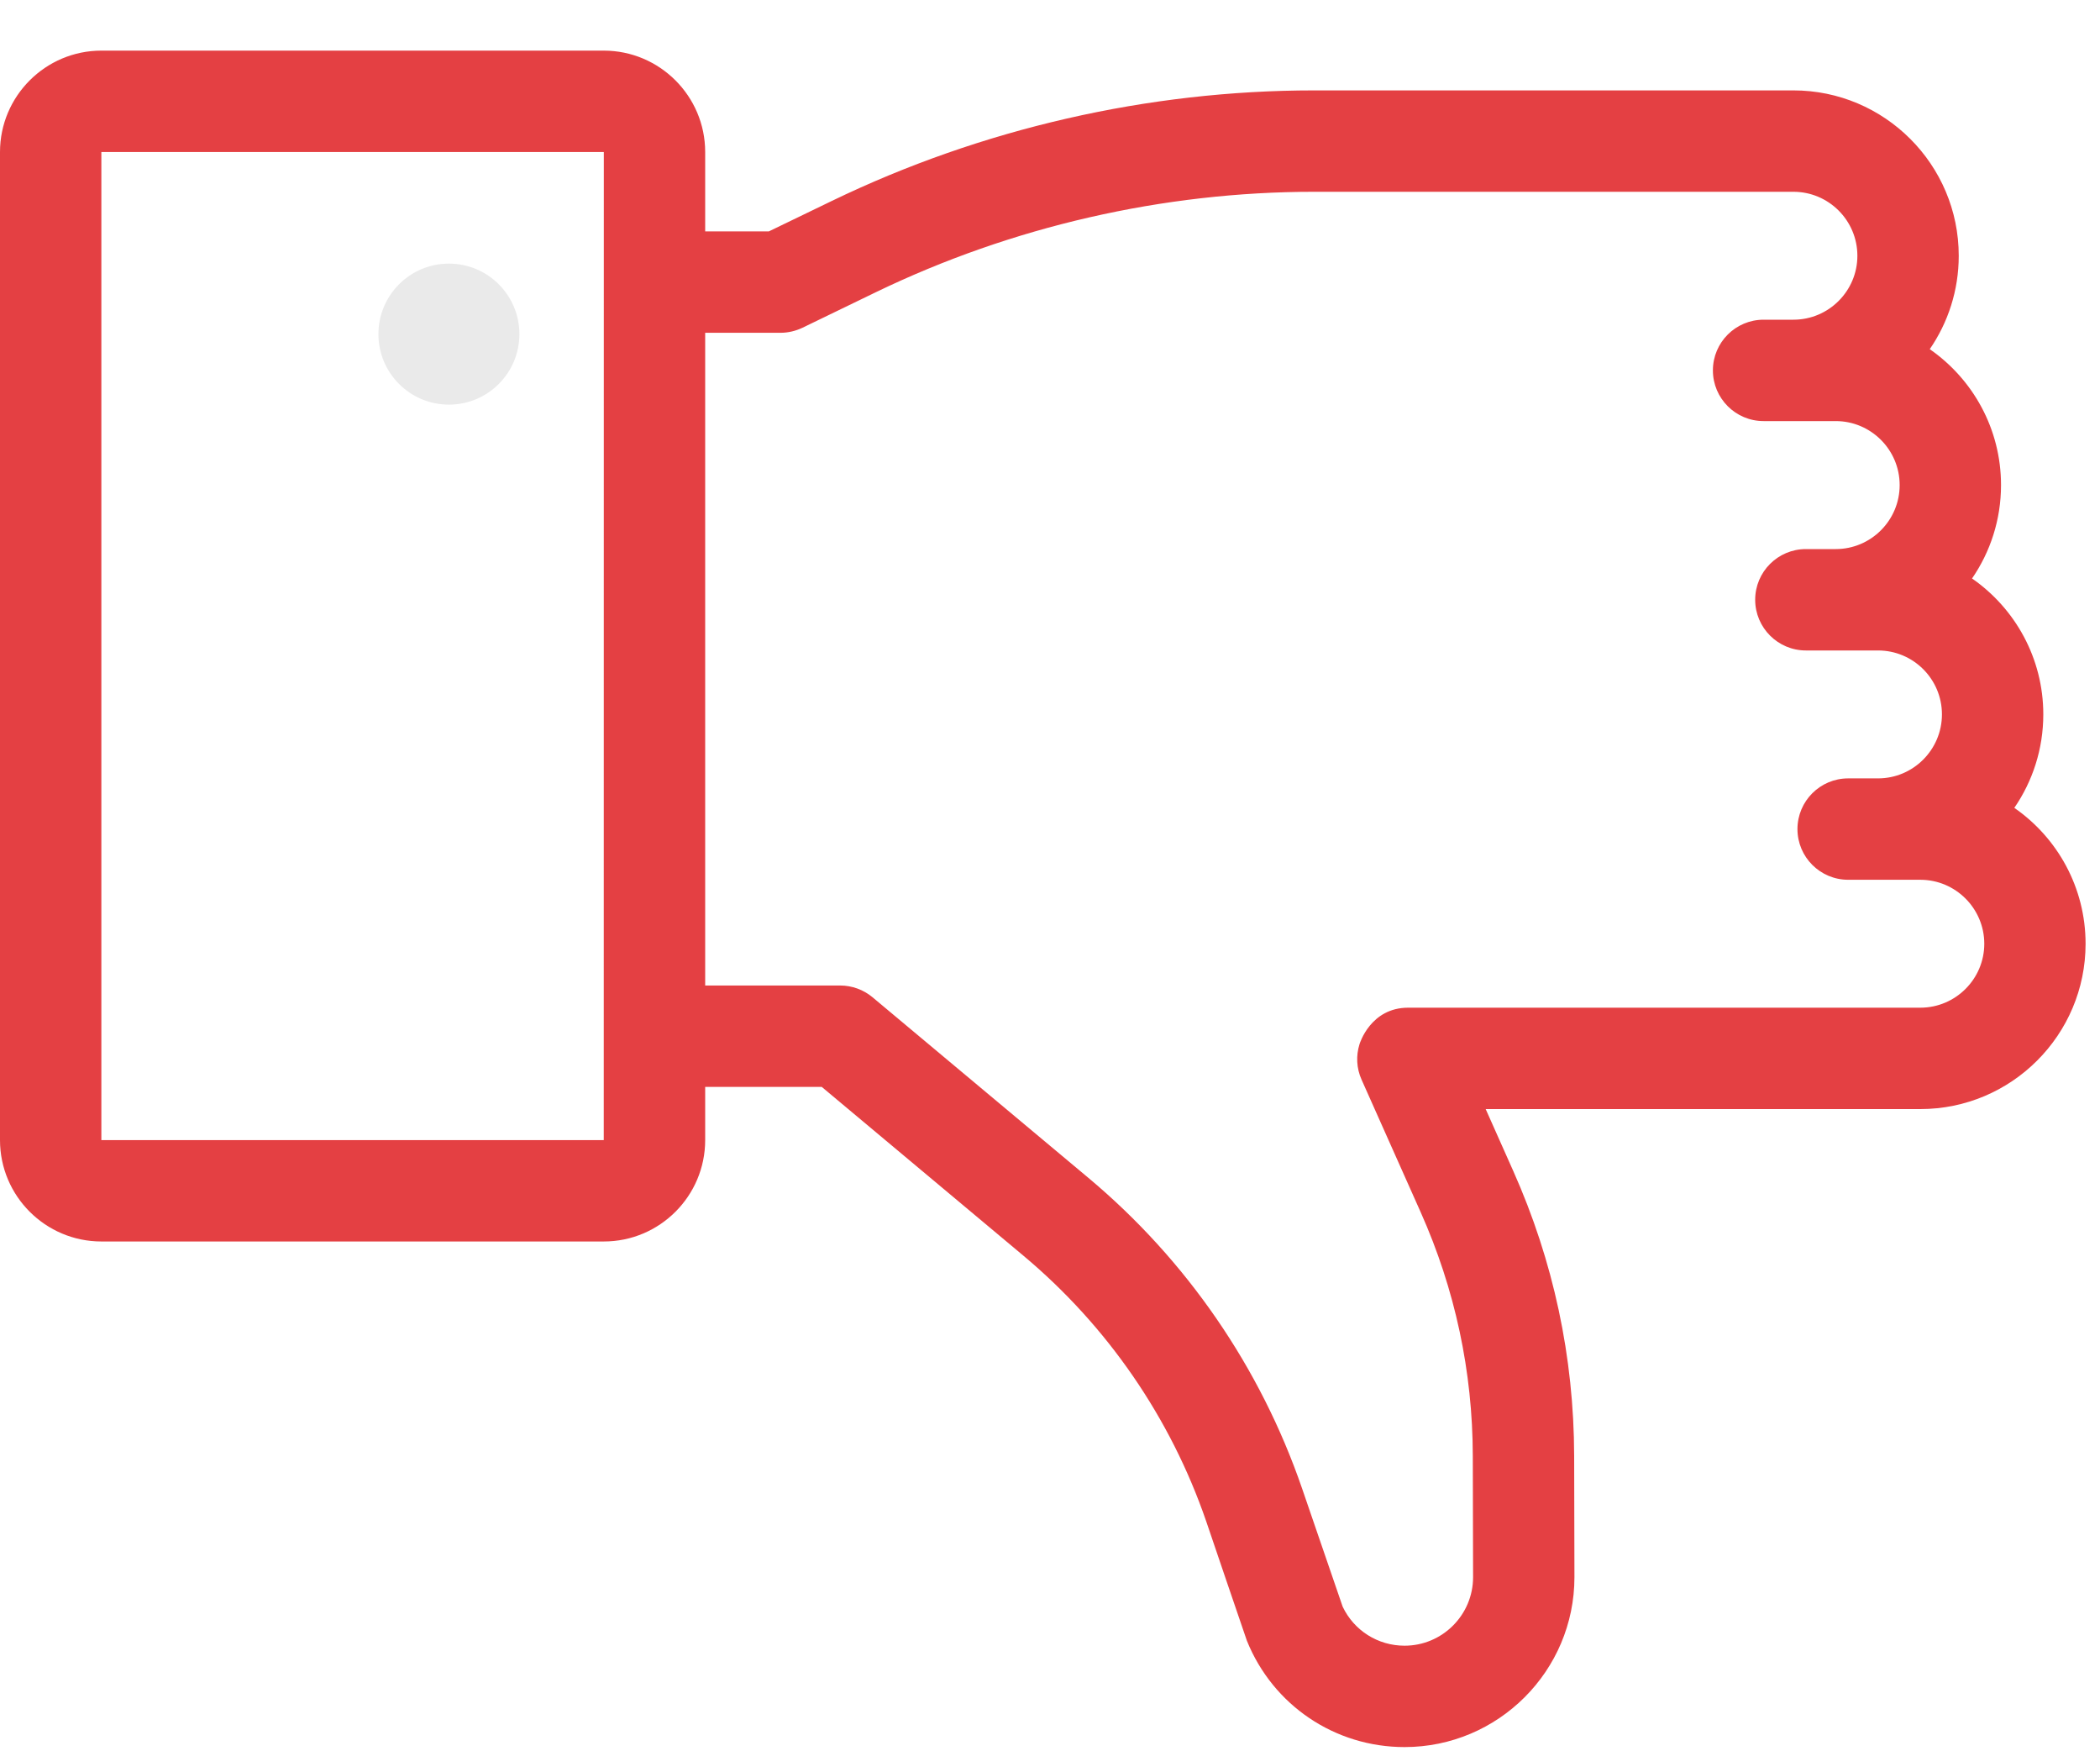
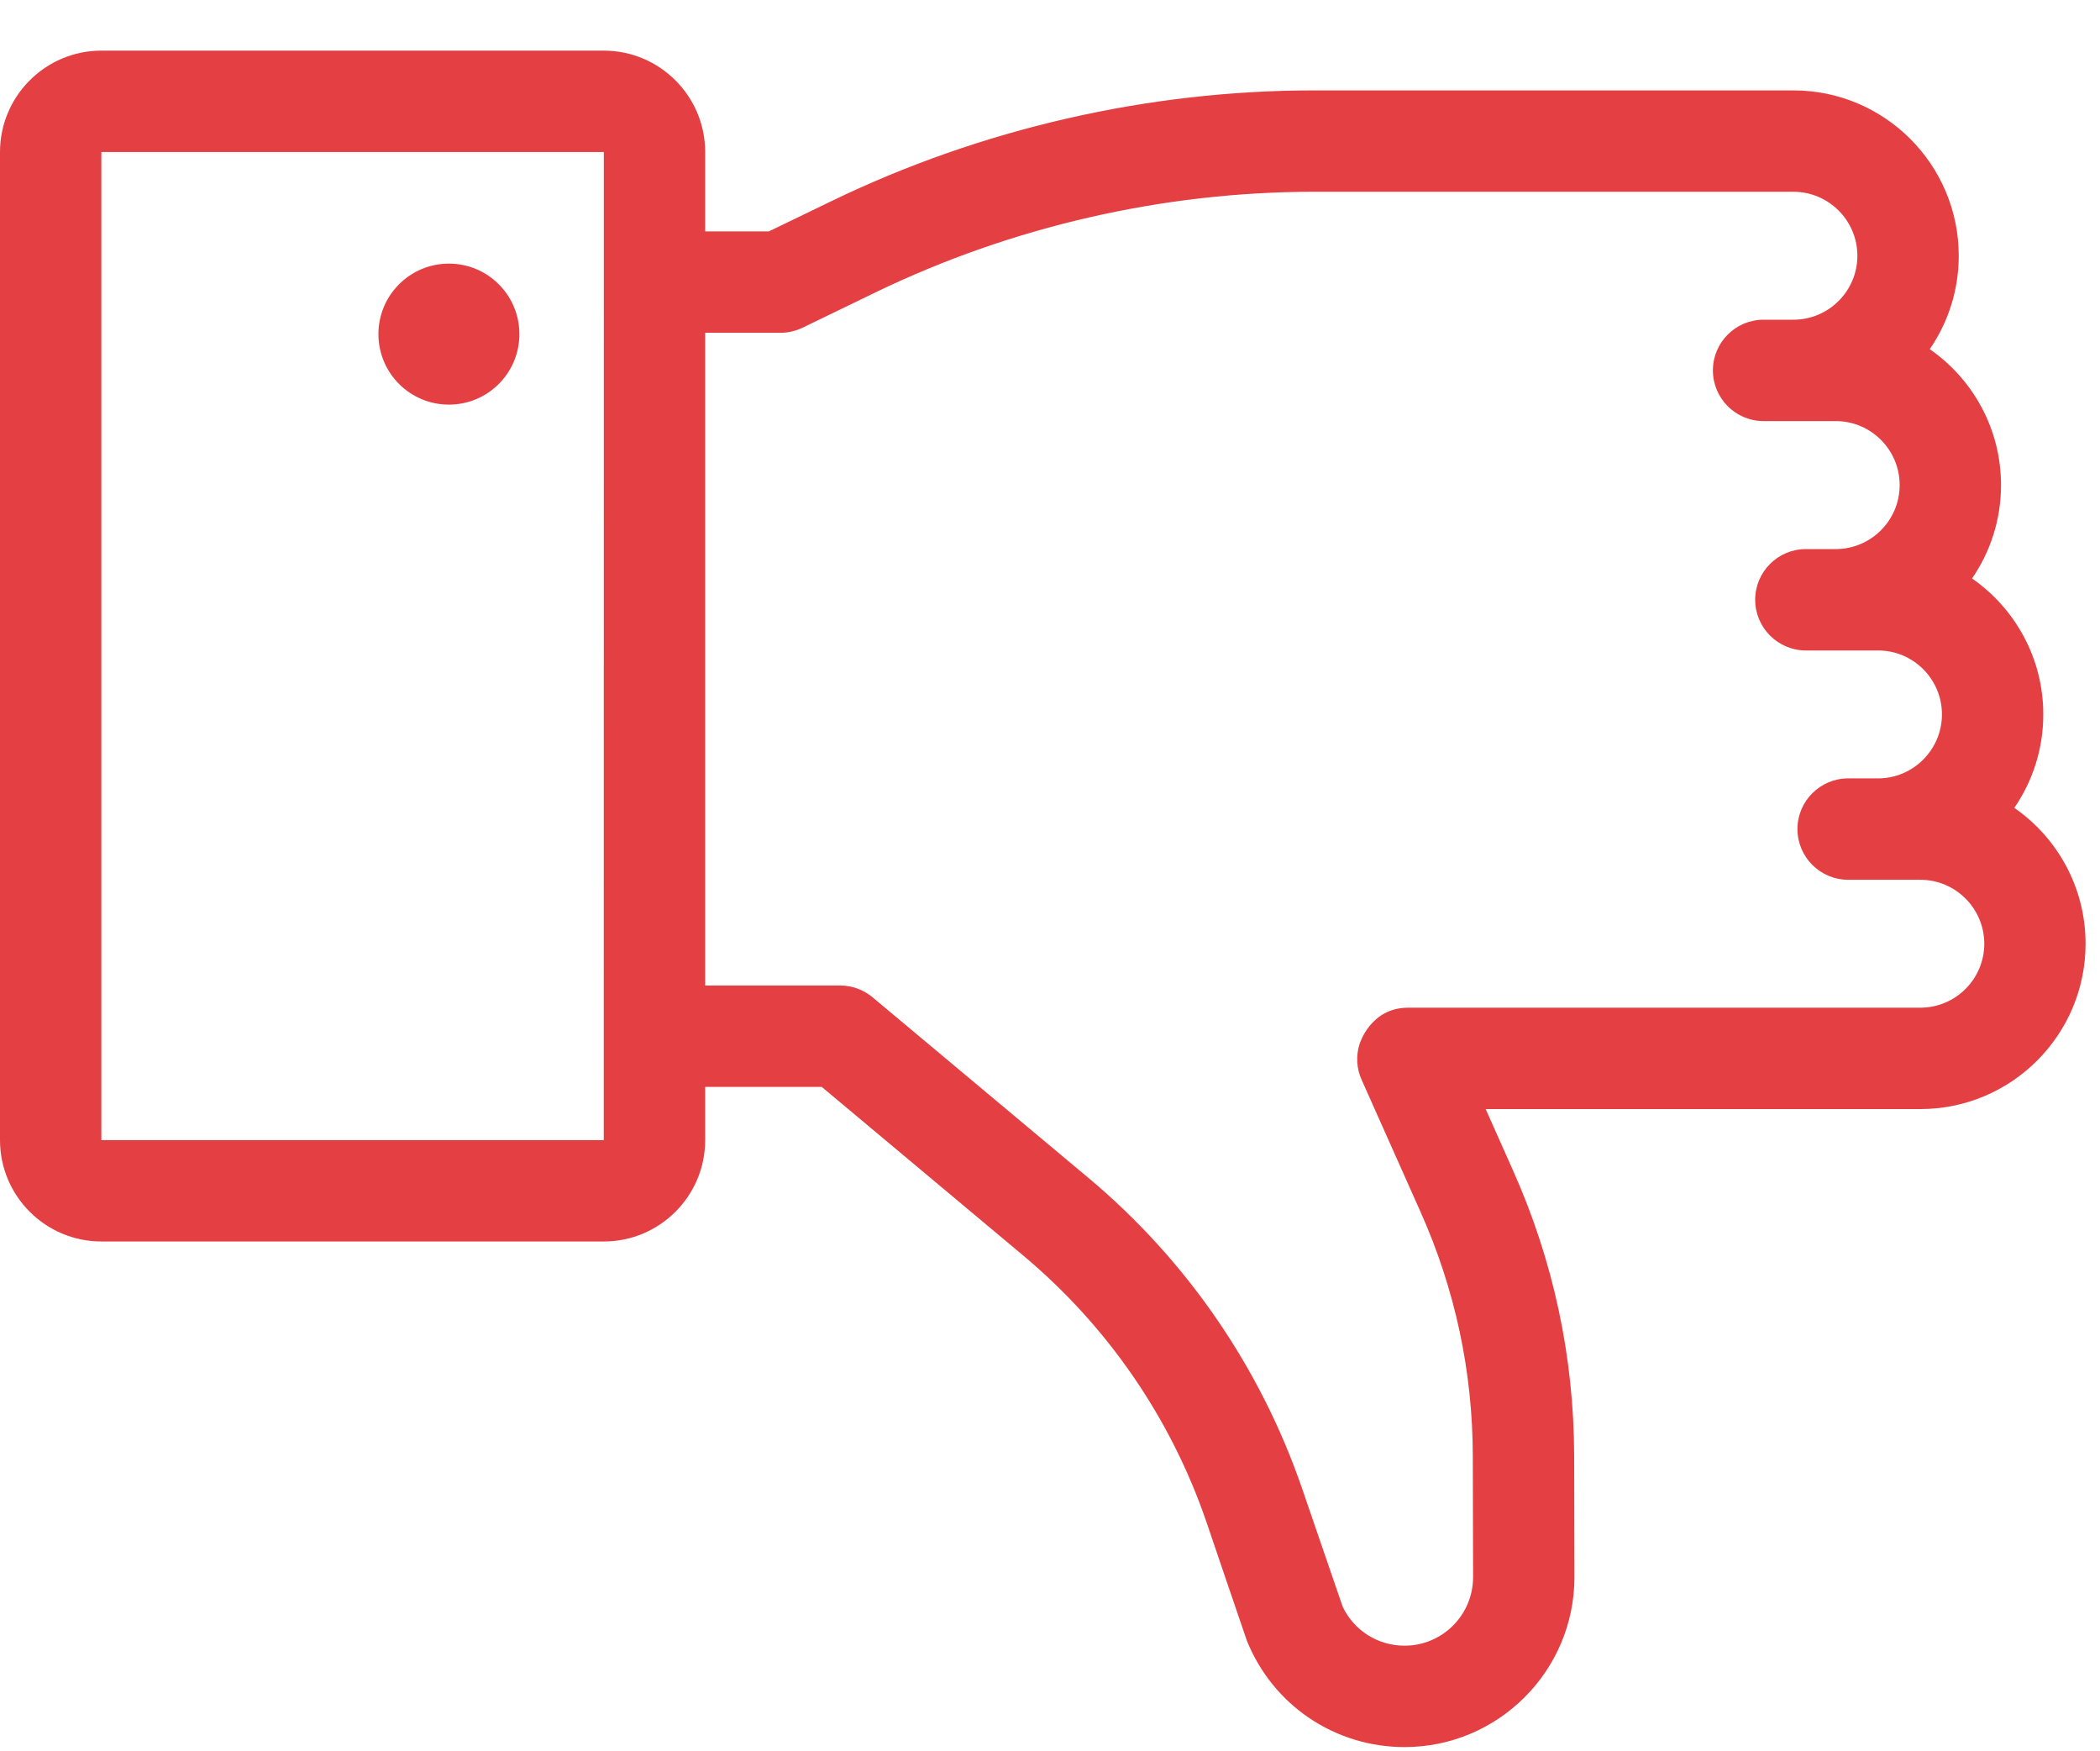
<svg xmlns="http://www.w3.org/2000/svg" width="30px" height="25px" viewBox="0 0 30 25" version="1.1">
  <defs />
  <g id="Page-1" stroke="none" stroke-width="1" fill="none" fill-rule="evenodd">
-     <g id="EL-Debate-Voting-Copy" transform="translate(-310, -381)" fill-rule="nonzero">
+     <g id="EL-Debate-Voting-Copy" transform="translate(-310, -381)" fill-rule="nonzero" fill="#E44043">
      <g id="Voting" transform="translate(20, 249)">
        <g id="No" transform="translate(0, 111)">
-           <g id="like-(2)" transform="translate(305, 33.5) scale(1, -1) translate(-305, -33.5) translate(290, 21)">
-             <circle id="Oval" fill="#EAEAEA" cx="6.413" cy="20.228" r="1.007" />
-             <path d="M29.19,14.797 C29.19,14.302 29.037,13.842 28.776,13.462 C29.391,13.036 29.794,12.325 29.794,11.521 C29.794,10.219 28.735,9.16 27.433,9.16 L21.224,9.16 L21.617,8.278 C22.192,6.989 22.485,5.619 22.488,4.207 C22.488,4.207 22.492,2.485 22.492,2.475 C22.492,1.136 21.403,0.048 20.065,0.048 C19.07,0.048 18.186,0.644 17.813,1.566 C17.797,1.607 17.232,3.271 17.232,3.271 C16.723,4.751 15.819,6.063 14.619,7.067 L11.739,9.477 L10.074,9.477 L10.074,8.717 C10.074,7.918 9.424,7.269 8.626,7.269 L1.448,7.269 C0.65,7.269 0,7.918 0,8.717 L0,22.829 C0,23.627 0.65,24.277 1.448,24.277 L8.625,24.277 C9.424,24.277 10.074,23.627 10.074,22.829 L10.074,21.695 L10.983,21.695 L11.885,22.131 C14.02,23.163 16.402,23.709 18.773,23.709 L22.074,23.709 L23.081,23.709 L25.62,23.709 C26.923,23.709 27.982,22.649 27.982,21.347 C27.982,20.852 27.829,20.393 27.568,20.013 C28.183,19.586 28.586,18.876 28.586,18.072 C28.586,17.577 28.433,17.118 28.172,16.738 C28.787,16.311 29.19,15.6 29.19,14.797 Z M8.625,22.829 L1.448,22.829 L1.448,8.717 L8.625,8.717 L8.626,22.829 C8.626,22.829 8.626,22.829 8.625,22.829 Z M27.433,12.435 L26.402,12.435 C26.003,12.435 25.678,12.759 25.678,13.159 C25.678,13.559 26.003,13.883 26.402,13.883 L26.829,13.883 C27.332,13.883 27.742,14.293 27.742,14.797 C27.742,15.301 27.333,15.71 26.829,15.71 L25.798,15.71 C25.399,15.71 25.074,16.035 25.074,16.434 C25.074,16.834 25.399,17.158 25.798,17.158 L26.225,17.158 C26.728,17.158 27.138,17.568 27.138,18.072 C27.138,18.576 26.728,18.986 26.225,18.986 L25.194,18.986 C24.795,18.986 24.47,19.31 24.47,19.71 C24.47,20.11 24.795,20.434 25.194,20.434 L25.621,20.434 C26.124,20.434 26.534,20.844 26.534,21.347 C26.534,21.851 26.124,22.261 25.62,22.261 L23.081,22.261 L22.074,22.261 L18.773,22.261 C16.619,22.261 14.455,21.765 12.515,20.828 L11.464,20.319 C11.365,20.272 11.258,20.247 11.149,20.247 L10.074,20.247 L10.074,10.925 L12.002,10.925 C12.171,10.925 12.336,10.865 12.466,10.756 L15.548,8.178 C16.95,7.005 18.006,5.471 18.601,3.742 C18.601,3.742 19.177,2.065 19.181,2.053 C19.343,1.713 19.683,1.496 20.065,1.496 C20.605,1.496 21.044,1.935 21.044,2.475 C21.044,2.484 21.04,4.204 21.04,4.204 C21.038,5.413 20.787,6.585 20.295,7.688 L19.451,9.58 C19.377,9.745 19.371,9.924 19.421,10.085 C19.425,10.099 19.581,10.608 20.116,10.608 L27.433,10.608 C27.937,10.608 28.347,11.018 28.347,11.522 C28.346,12.025 27.937,12.435 27.433,12.435 Z" id="Shape" fill="#E44043" />
+           <g id="No-Icon" transform="translate(305, 33.5) scale(1, -1) translate(-305, -33.5) translate(290, 21)">
+             <circle id="Oval" cx="6.413" cy="20.228" r="1.007" />
+             <path d="M29.19,14.797 C29.19,14.302 29.037,13.842 28.776,13.462 C29.391,13.036 29.794,12.325 29.794,11.521 C29.794,10.219 28.735,9.16 27.433,9.16 L21.224,9.16 L21.617,8.278 C22.192,6.989 22.485,5.619 22.488,4.207 C22.488,4.207 22.492,2.485 22.492,2.475 C22.492,1.136 21.403,0.048 20.065,0.048 C19.07,0.048 18.186,0.644 17.813,1.566 C17.797,1.607 17.232,3.271 17.232,3.271 C16.723,4.751 15.819,6.063 14.619,7.067 L11.739,9.477 L10.074,9.477 L10.074,8.717 C10.074,7.918 9.424,7.269 8.626,7.269 L1.448,7.269 C0.65,7.269 0,7.918 0,8.717 L0,22.829 C0,23.627 0.65,24.277 1.448,24.277 L8.625,24.277 C9.424,24.277 10.074,23.627 10.074,22.829 L10.074,21.695 L10.983,21.695 L11.885,22.131 C14.02,23.163 16.402,23.709 18.773,23.709 L22.074,23.709 L23.081,23.709 L25.62,23.709 C26.923,23.709 27.982,22.649 27.982,21.347 C27.982,20.852 27.829,20.393 27.568,20.013 C28.183,19.586 28.586,18.876 28.586,18.072 C28.586,17.577 28.433,17.118 28.172,16.738 C28.787,16.311 29.19,15.6 29.19,14.797 Z M8.625,22.829 L1.448,22.829 L1.448,8.717 L8.625,8.717 L8.626,22.829 C8.626,22.829 8.626,22.829 8.625,22.829 Z M27.433,12.435 L26.402,12.435 C26.003,12.435 25.678,12.759 25.678,13.159 C25.678,13.559 26.003,13.883 26.402,13.883 L26.829,13.883 C27.332,13.883 27.742,14.293 27.742,14.797 C27.742,15.301 27.333,15.71 26.829,15.71 L25.798,15.71 C25.399,15.71 25.074,16.035 25.074,16.434 C25.074,16.834 25.399,17.158 25.798,17.158 L26.225,17.158 C26.728,17.158 27.138,17.568 27.138,18.072 C27.138,18.576 26.728,18.986 26.225,18.986 L25.194,18.986 C24.795,18.986 24.47,19.31 24.47,19.71 C24.47,20.11 24.795,20.434 25.194,20.434 L25.621,20.434 C26.124,20.434 26.534,20.844 26.534,21.347 C26.534,21.851 26.124,22.261 25.62,22.261 L23.081,22.261 L22.074,22.261 L18.773,22.261 C16.619,22.261 14.455,21.765 12.515,20.828 L11.464,20.319 C11.365,20.272 11.258,20.247 11.149,20.247 L10.074,20.247 L10.074,10.925 L12.002,10.925 C12.171,10.925 12.336,10.865 12.466,10.756 L15.548,8.178 C16.95,7.005 18.006,5.471 18.601,3.742 C18.601,3.742 19.177,2.065 19.181,2.053 C19.343,1.713 19.683,1.496 20.065,1.496 C20.605,1.496 21.044,1.935 21.044,2.475 C21.044,2.484 21.04,4.204 21.04,4.204 C21.038,5.413 20.787,6.585 20.295,7.688 L19.451,9.58 C19.377,9.745 19.371,9.924 19.421,10.085 C19.425,10.099 19.581,10.608 20.116,10.608 L27.433,10.608 C27.937,10.608 28.347,11.018 28.347,11.522 C28.346,12.025 27.937,12.435 27.433,12.435 Z" />
          </g>
        </g>
      </g>
    </g>
  </g>
</svg>
